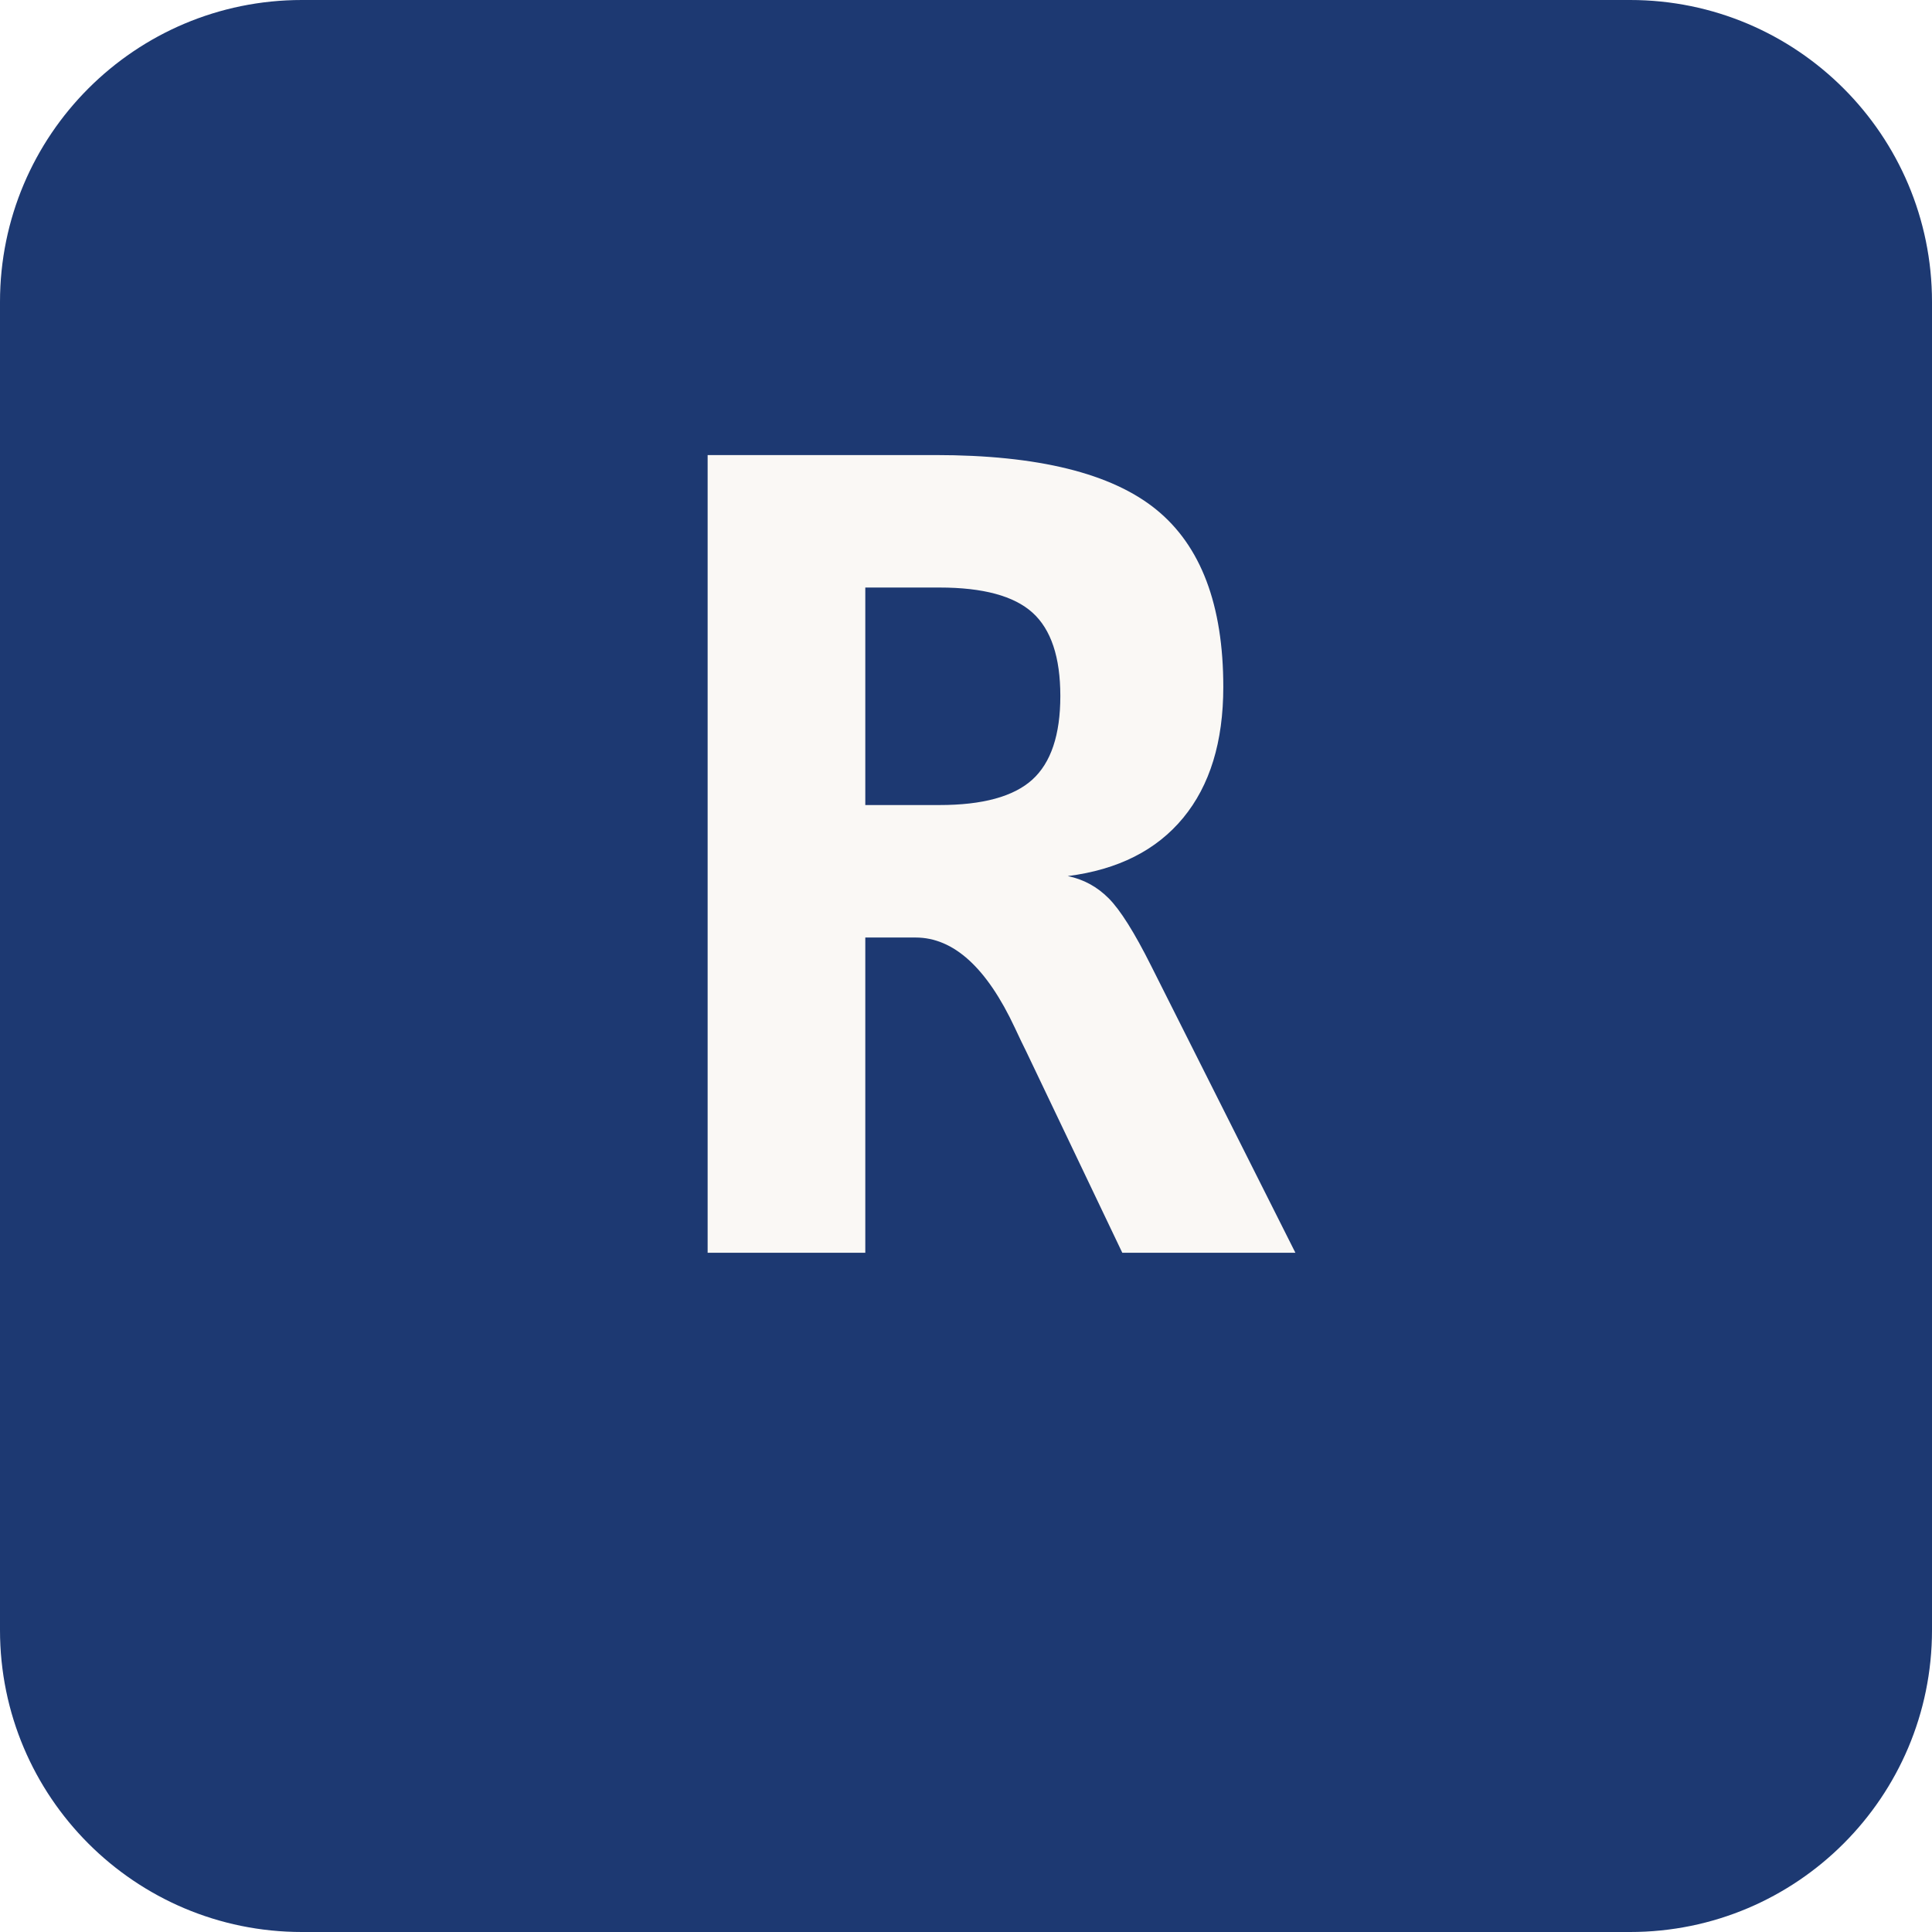
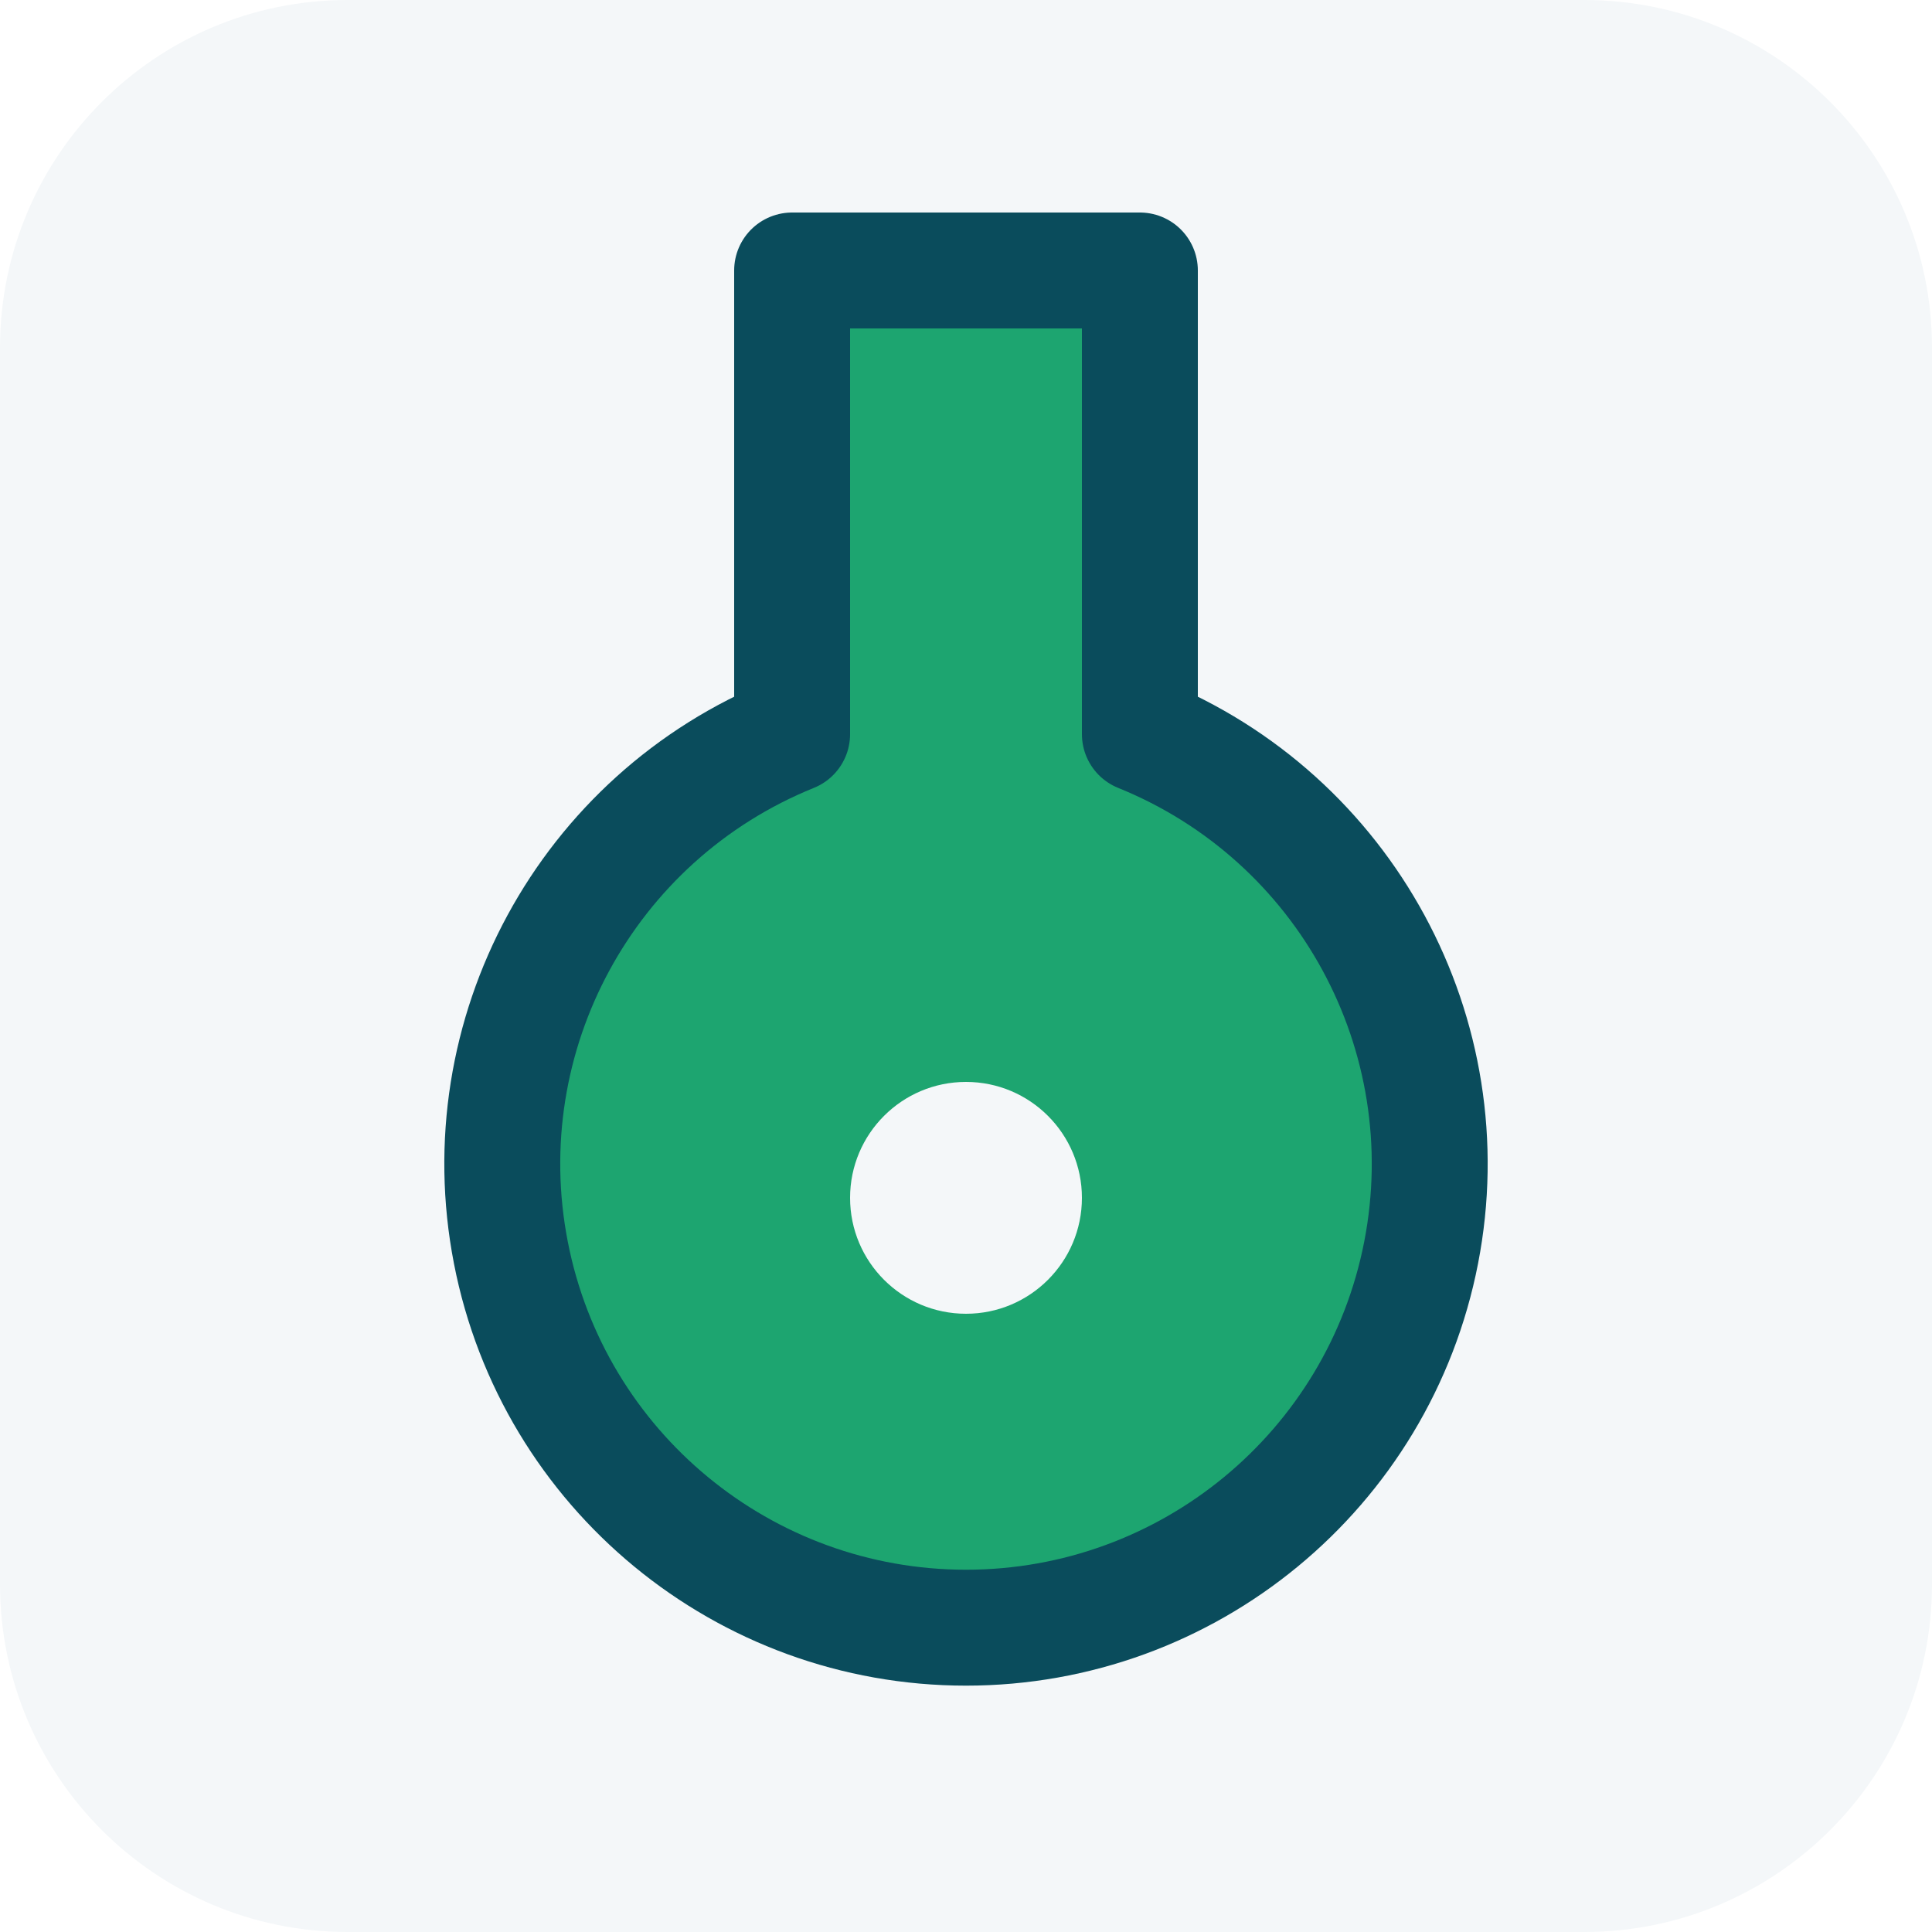
- <svg xmlns="http://www.w3.org/2000/svg" width="512" height="512" viewBox="0 0 512 512">
-   <rect width="512" height="512" rx="80" fill="hsl(220, 60%, 28%)" />
-   <text x="256" y="332" text-anchor="middle" font-family="monospace" font-size="290" font-weight="600" fill="hsl(40, 30%, 97%)">R</text>
+ <svg xmlns="http://www.w3.org/2000/svg" width="512" height="512" viewBox="0 0 100 100" fill="none">
+   <rect width="100" height="100" rx="18" fill="#F4F7F9" />
+   <defs>
+     <clipPath id="brm-icon-512">
+       <path d="M 41 14 L 59 14 L 59 38 A 24 24 0 1 1 41 38 Z" />
+     </clipPath>
+   </defs>
+   <g clip-path="url(#brm-icon-512)">
+     <path d="M 41 14 L 59 14 L 59 38 A 24 24 0 1 1 41 38 Z" fill="#1DA570" />
+     <circle cx="50" cy="62" r="6" fill="#F4F7F9" />
+   </g>
+   <path d="M 41 14 L 59 14 L 59 38 A 24 24 0 1 1 41 38 Z" fill="none" stroke="#0A4C5C" stroke-width="6" stroke-linejoin="round" />
</svg>
